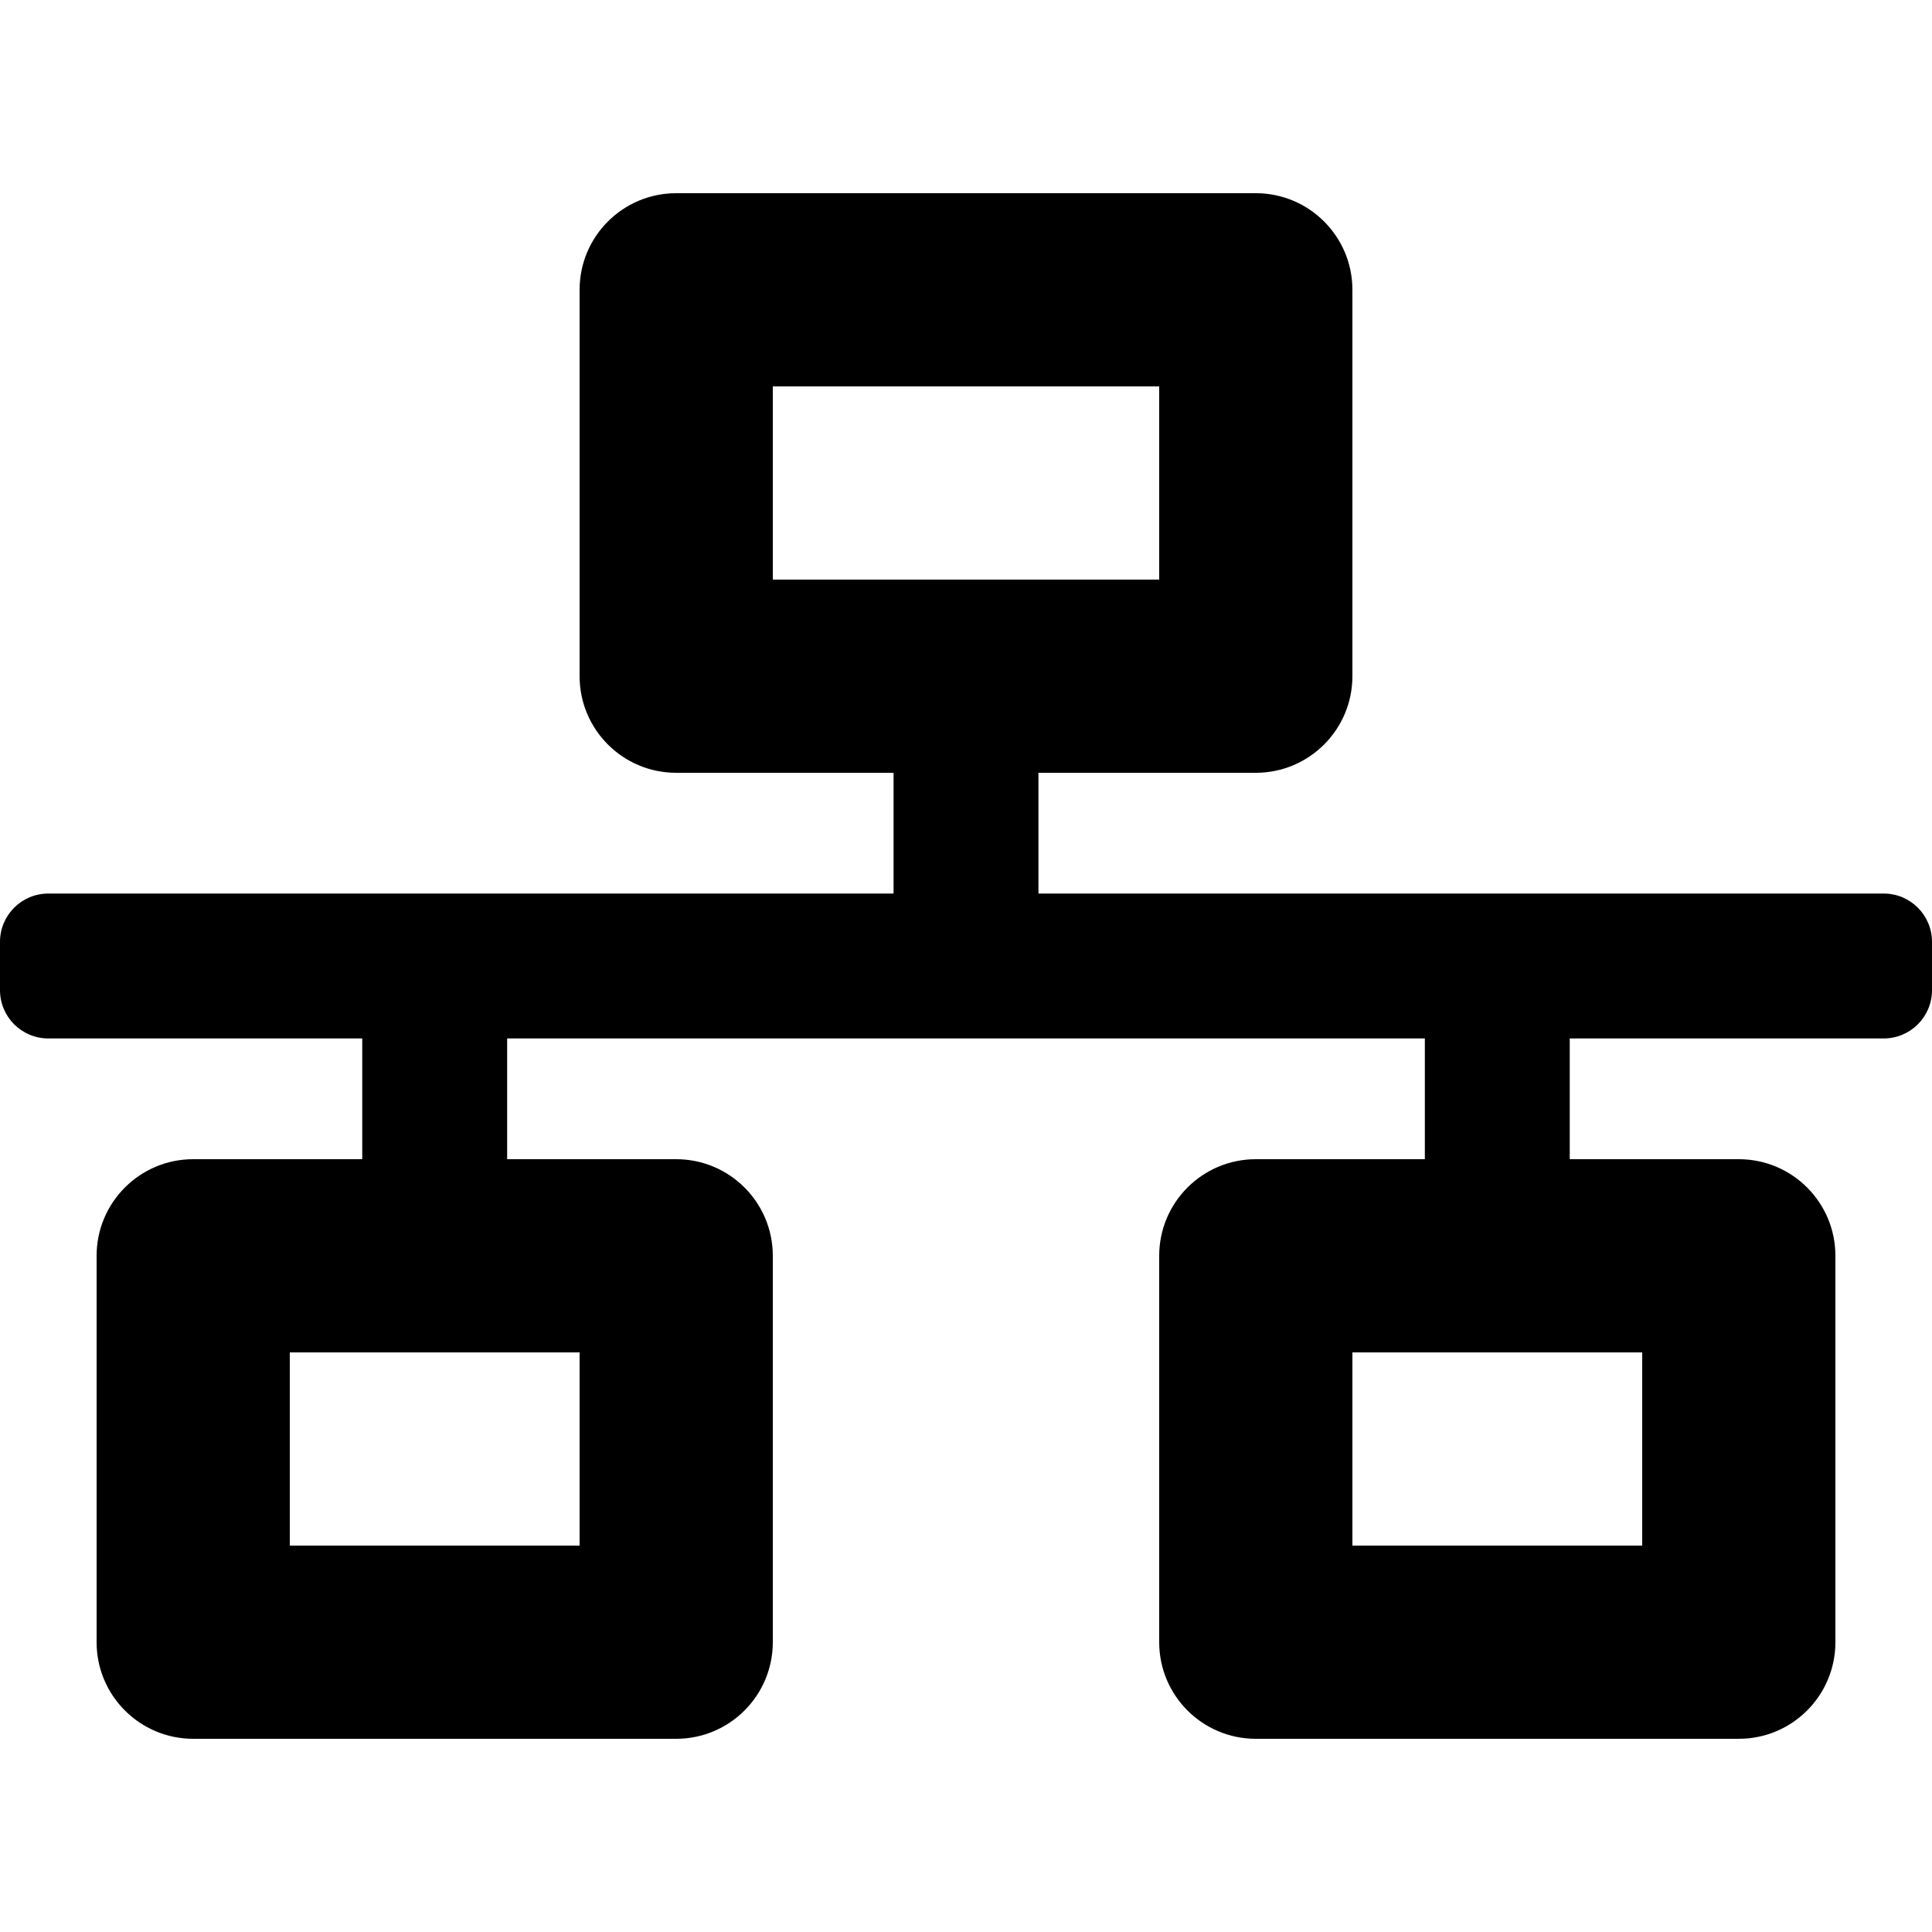
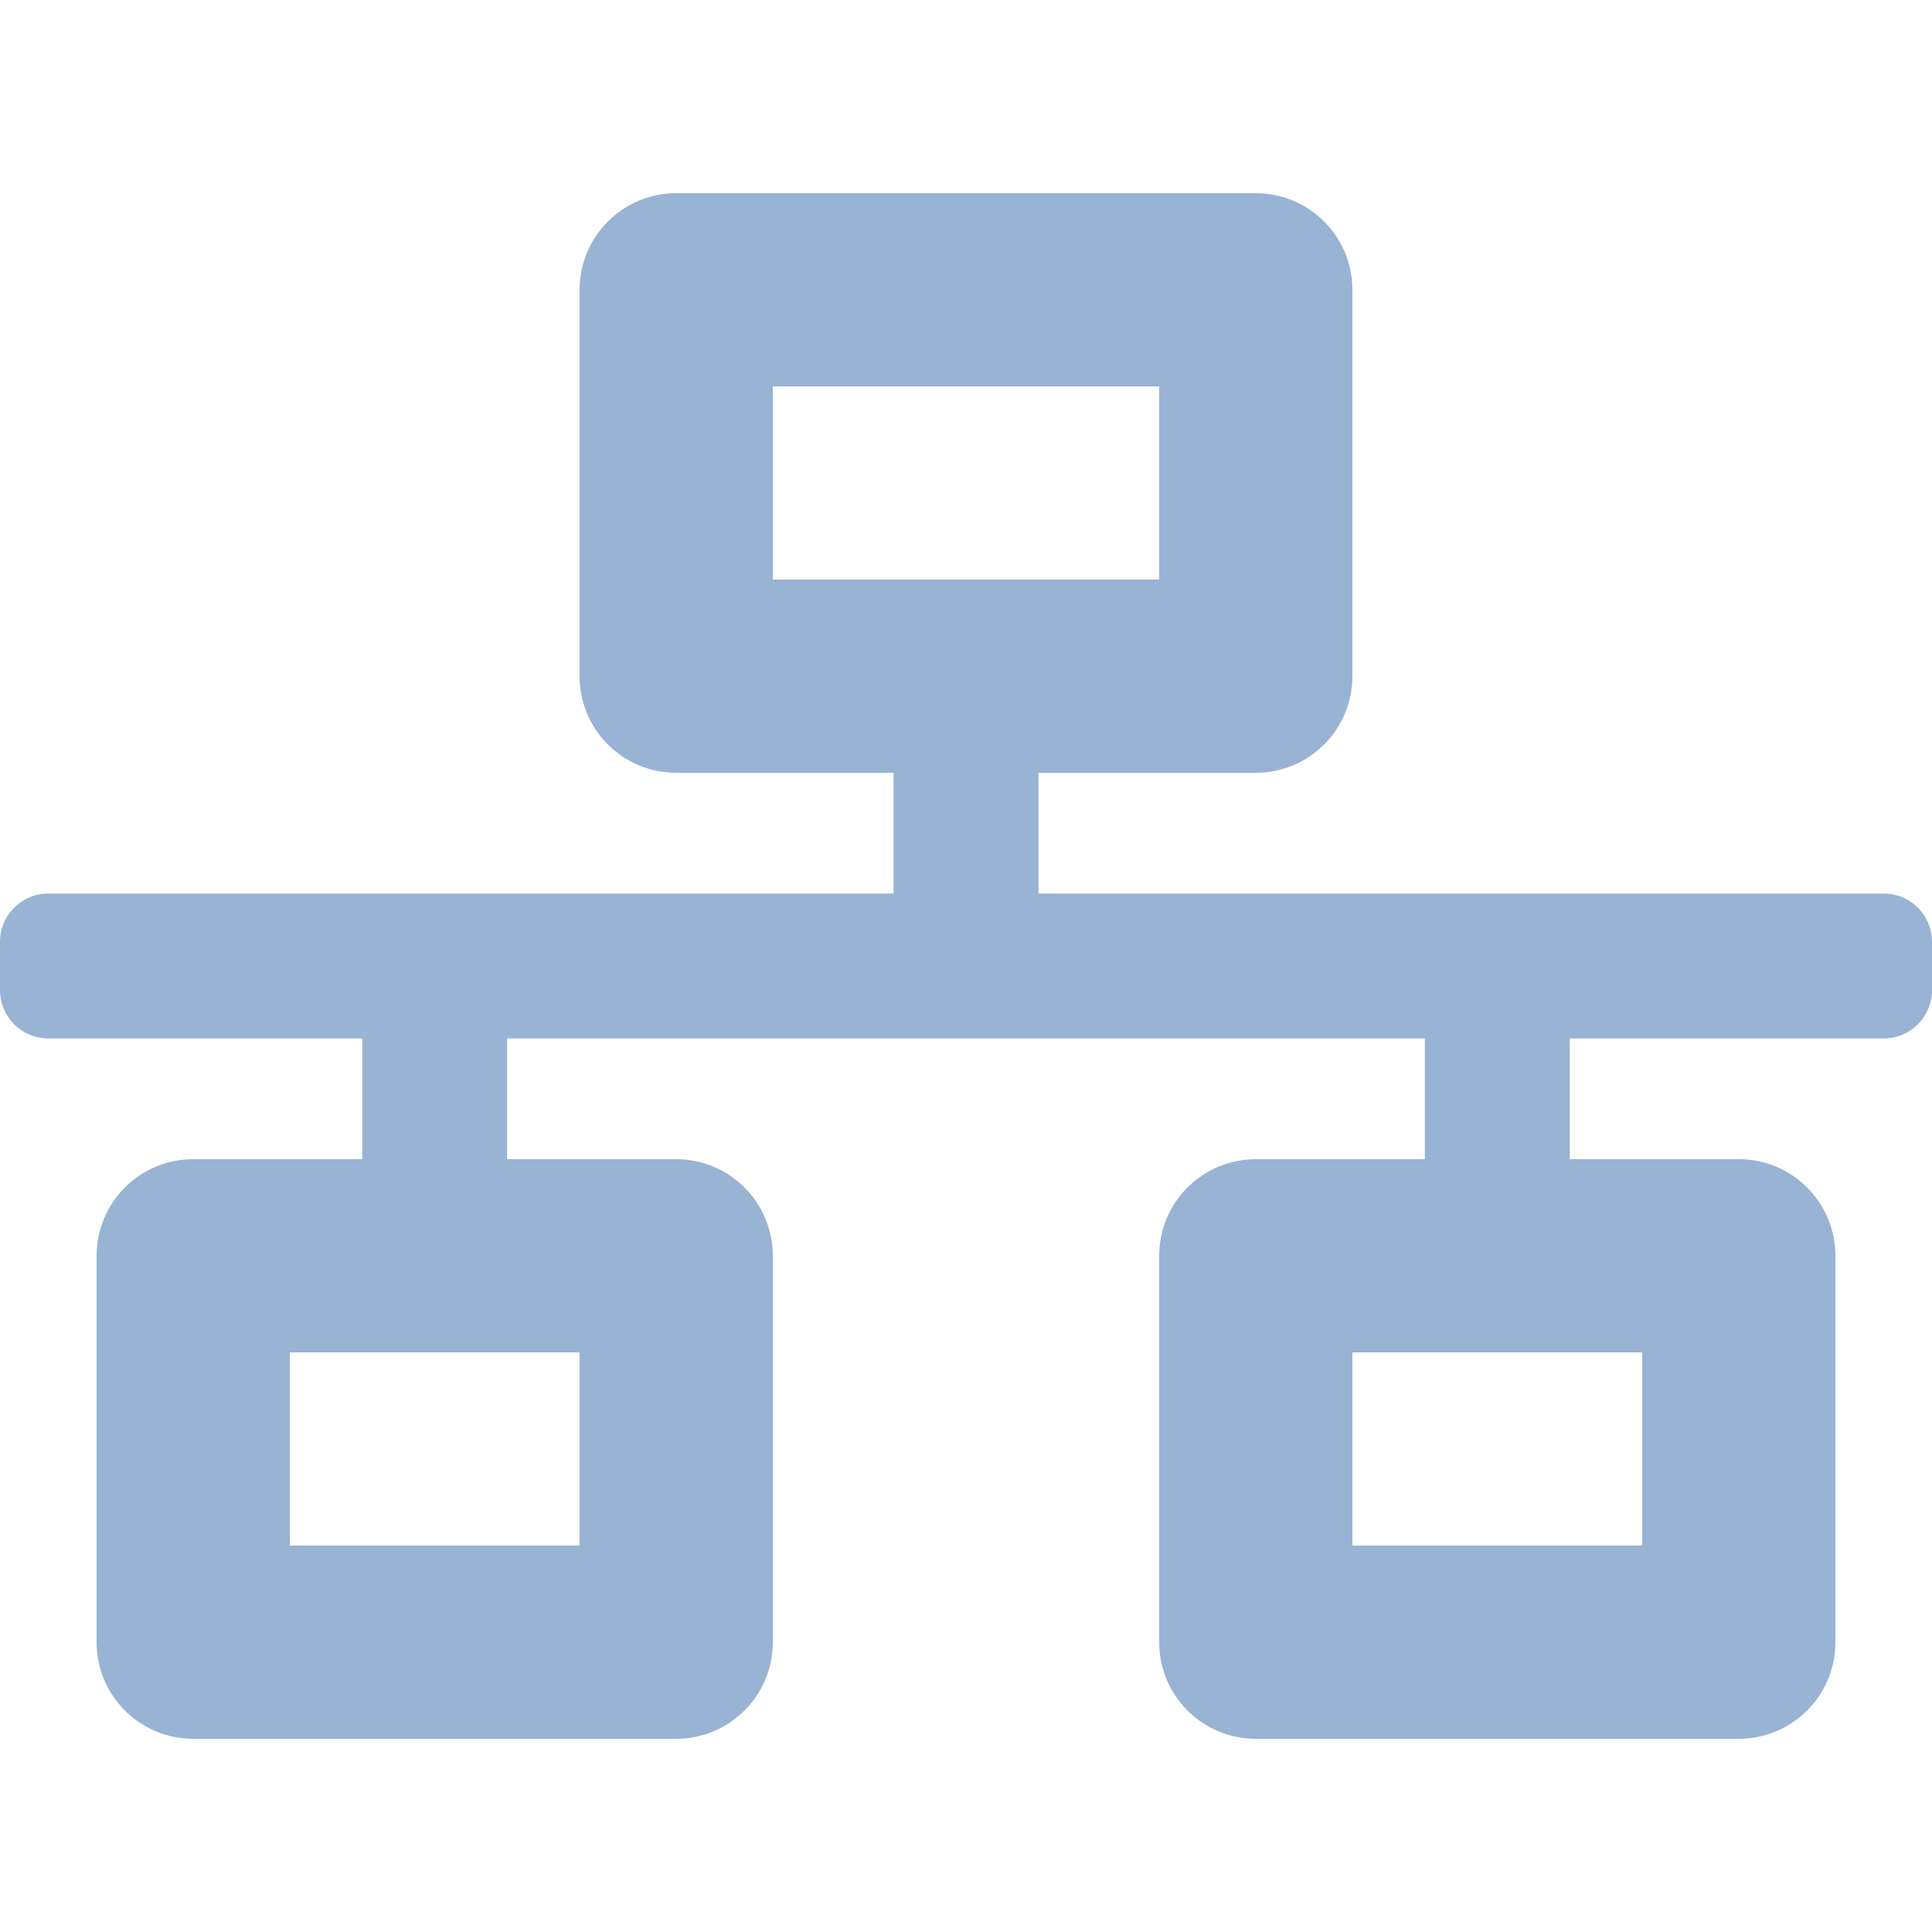
- <svg xmlns="http://www.w3.org/2000/svg" fill="#000000" width="800px" height="800px" viewBox="0 -64 640 640">
+ <svg xmlns="http://www.w3.org/2000/svg" fill="#98b3d3" width="800px" height="800px" viewBox="0 -64 640 640">
  <path d="M640 264v-16c0-8.84-7.16-16-16-16H344v-40h72c17.67 0 32-14.33 32-32V32c0-17.67-14.33-32-32-32H224c-17.67 0-32 14.33-32 32v128c0 17.67 14.33 32 32 32h72v40H16c-8.84 0-16 7.16-16 16v16c0 8.84 7.16 16 16 16h104v40H64c-17.67 0-32 14.33-32 32v128c0 17.67 14.33 32 32 32h160c17.67 0 32-14.33 32-32V352c0-17.67-14.33-32-32-32h-56v-40h304v40h-56c-17.67 0-32 14.33-32 32v128c0 17.67 14.33 32 32 32h160c17.67 0 32-14.33 32-32V352c0-17.67-14.33-32-32-32h-56v-40h104c8.84 0 16-7.16 16-16zM256 128V64h128v64H256zm-64 320H96v-64h96v64zm352 0h-96v-64h96v64z" />
</svg>
